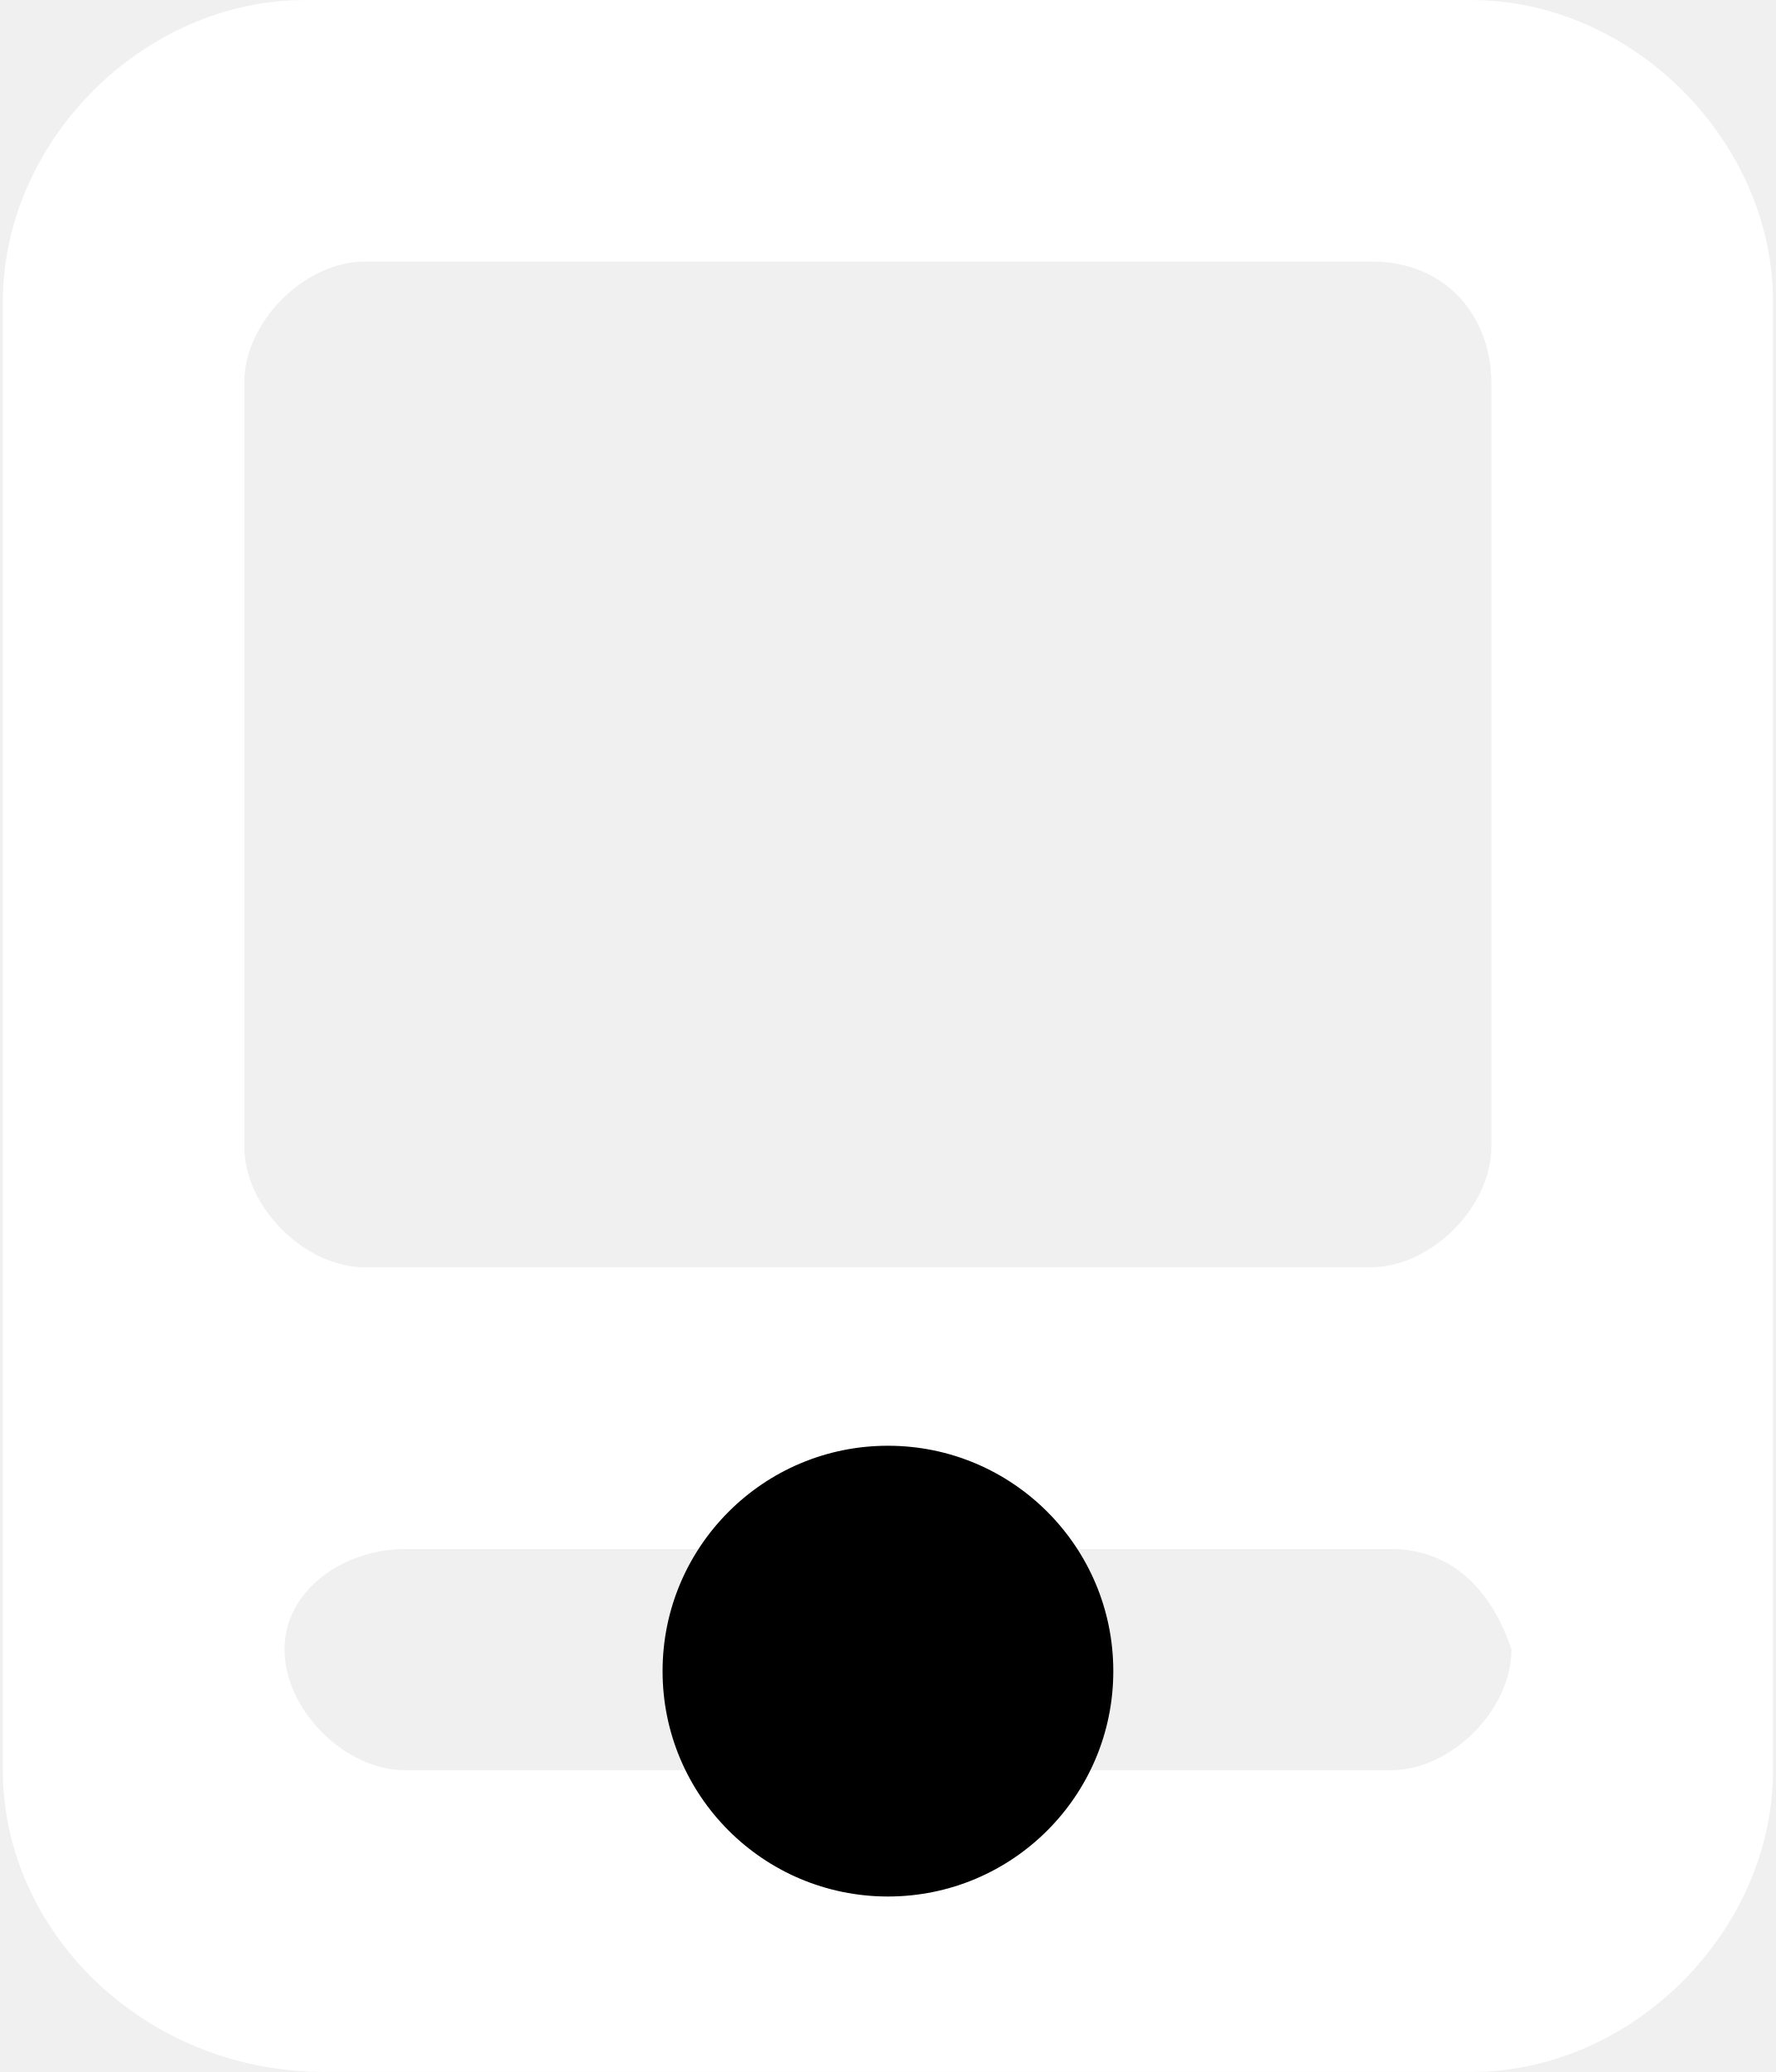
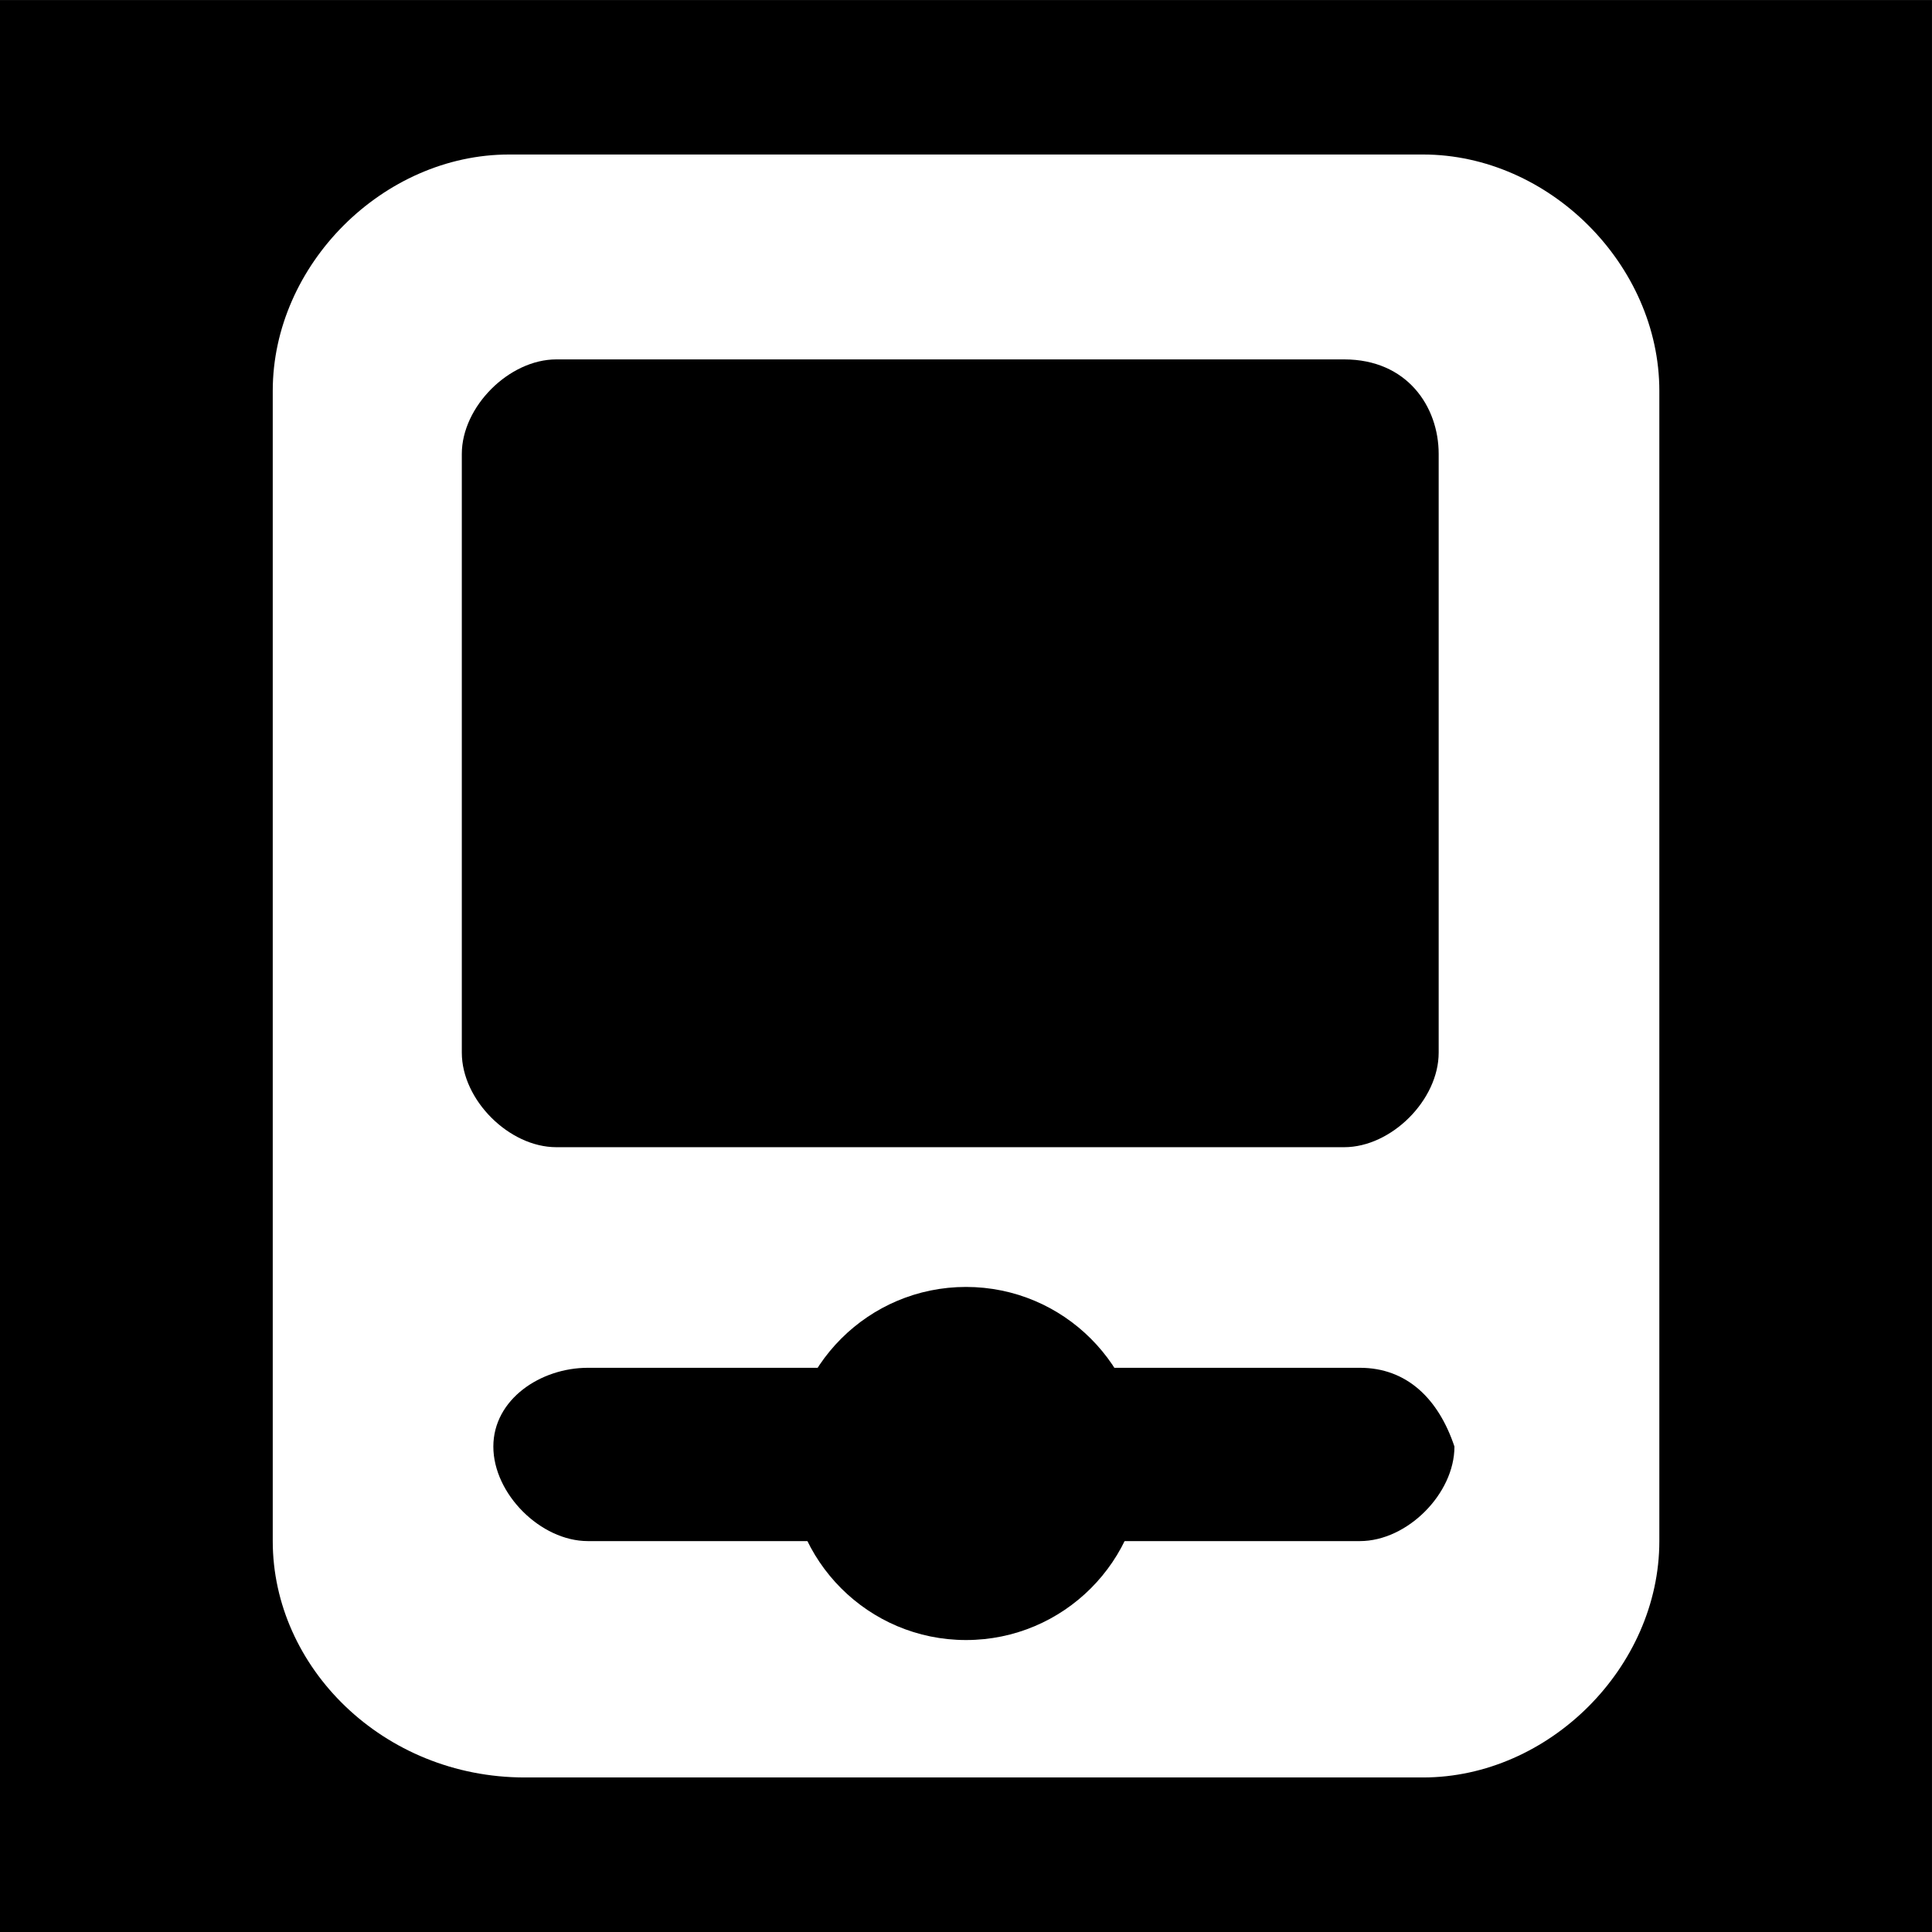
- <svg xmlns="http://www.w3.org/2000/svg" id="body_1" width="24" height="28">
-   <g transform="matrix(1.699576 0 0 1.699576 0.03883699 -0)">
-     <g transform="matrix(1 0 0 1 -232.9623 -171.7627)">
-       <g>
-         <path d="" stroke="none" fill="#575E75" fill-rule="nonzero" />
-         <path d="" stroke="none" fill="#575E75" fill-rule="nonzero" />
-         <path d="M235.521 188.237C 234.082 188.237 232.962 187.118 232.962 185.838L232.962 185.838L232.962 174.162C 232.962 172.882 234.082 171.763 235.362 171.763L235.362 171.763L244.639 171.763C 245.918 171.763 247.038 172.882 247.038 174.162L247.038 174.162L247.038 185.838C 247.038 187.118 245.918 188.237 244.639 188.237L244.639 188.237L235.521 188.237zM243.839 173.842L235.841 173.842C 235.362 173.842 234.882 174.322 234.882 174.802L234.882 174.802L234.882 180.88C 234.882 181.36 235.362 181.839 235.841 181.839L235.841 181.839L243.839 181.839C 244.319 181.839 244.798 181.36 244.798 180.88L244.798 180.88L244.798 174.802C 244.798 174.322 244.479 173.842 243.839 173.842zM236.161 184.079C 235.681 184.079 235.202 184.399 235.202 184.878C 235.202 185.358 235.681 185.838 236.161 185.838L236.161 185.838L243.999 185.838C 244.479 185.838 244.958 185.358 244.958 184.878C 244.798 184.399 244.479 184.079 243.999 184.079z" stroke="none" fill="#FFFFFF" fill-rule="nonzero" />
-         <path d="M238.208 185.05C 238.208 184.061 239.01 183.258 240 183.258C 240.99 183.258 241.792 184.061 241.792 185.05C 241.792 186.04 240.99 186.842 240 186.842C 239.01 186.842 238.208 186.04 238.208 185.05z" stroke="none" fill="#000000" fill-rule="nonzero" />
-       </g>
+ <svg xmlns="http://www.w3.org/2000/svg" version="1.1" width="33.333" height="33.333" viewBox="0,0,33.333,33.333">
+   <g transform="translate(-223.3333,-163.3333)">
+     <g data-paper-data="{&quot;isPaintingLayer&quot;:true}" fill-rule="nonzero" stroke="none" stroke-linecap="butt" stroke-linejoin="miter" stroke-miterlimit="10" stroke-dasharray="" stroke-dashoffset="0" style="mix-blend-mode: normal">
+       <path d="M223.333,196.667v-33.333h33.333v33.333z" fill="#000000" stroke-width="0" />
+       <path d="" fill="#575e75" stroke-width="1" />
+       <path d="" fill="#575e75" stroke-width="1" />
+       <path d="M232.388,194c-2.447,0 -4.349,-1.903 -4.349,-4.078v0v-19.845c0,-2.175 1.903,-4.078 4.078,-4.078v0h15.767c2.175,0 4.078,1.903 4.078,4.078v0v19.845c0,2.175 -1.903,4.078 -4.078,4.078v0zM246.524,169.534h-13.592c-0.816,0 -1.631,0.816 -1.631,1.631v0v10.33c0,0.816 0.816,1.631 1.631,1.631v0h13.592c0.816,0 1.631,-0.816 1.631,-1.631v0v-10.33c0,-0.816 -0.544,-1.631 -1.631,-1.631zM233.476,186.932c-0.816,0 -1.631,0.544 -1.631,1.359c0,0.816 0.816,1.631 1.631,1.631v0h13.32c0.816,0 1.631,-0.816 1.631,-1.631c-0.272,-0.816 -0.816,-1.359 -1.631,-1.359z" fill="#ffffff" stroke-width="1" />
+       <path d="M236.954,188.583c0,-1.682 1.364,-3.046 3.046,-3.046c1.682,0 3.046,1.364 3.046,3.046c0,1.682 -1.364,3.046 -3.046,3.046c-1.682,0 -3.046,-1.364 -3.046,-3.046z" fill="#000000" stroke-width="1" />
    </g>
  </g>
</svg>
